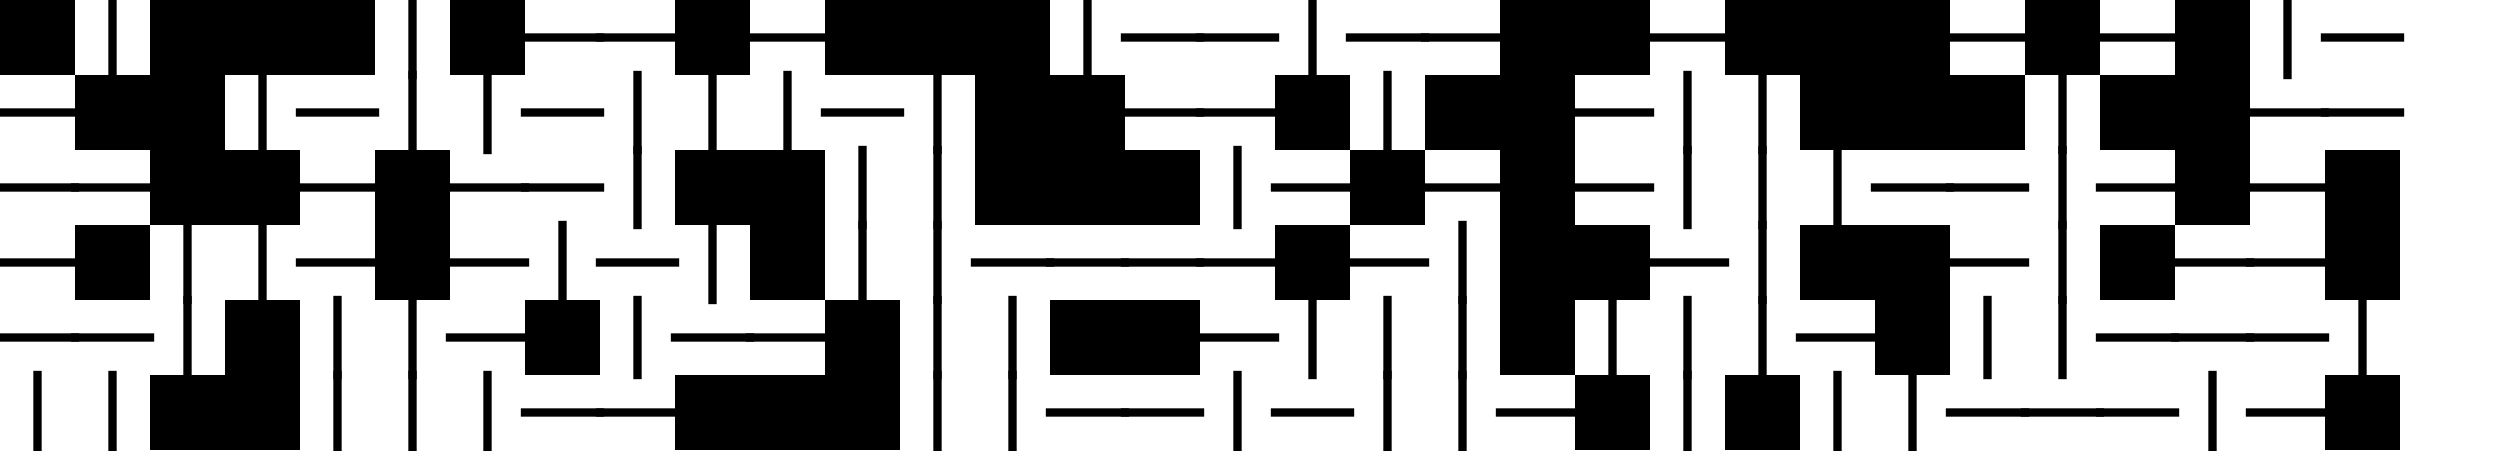
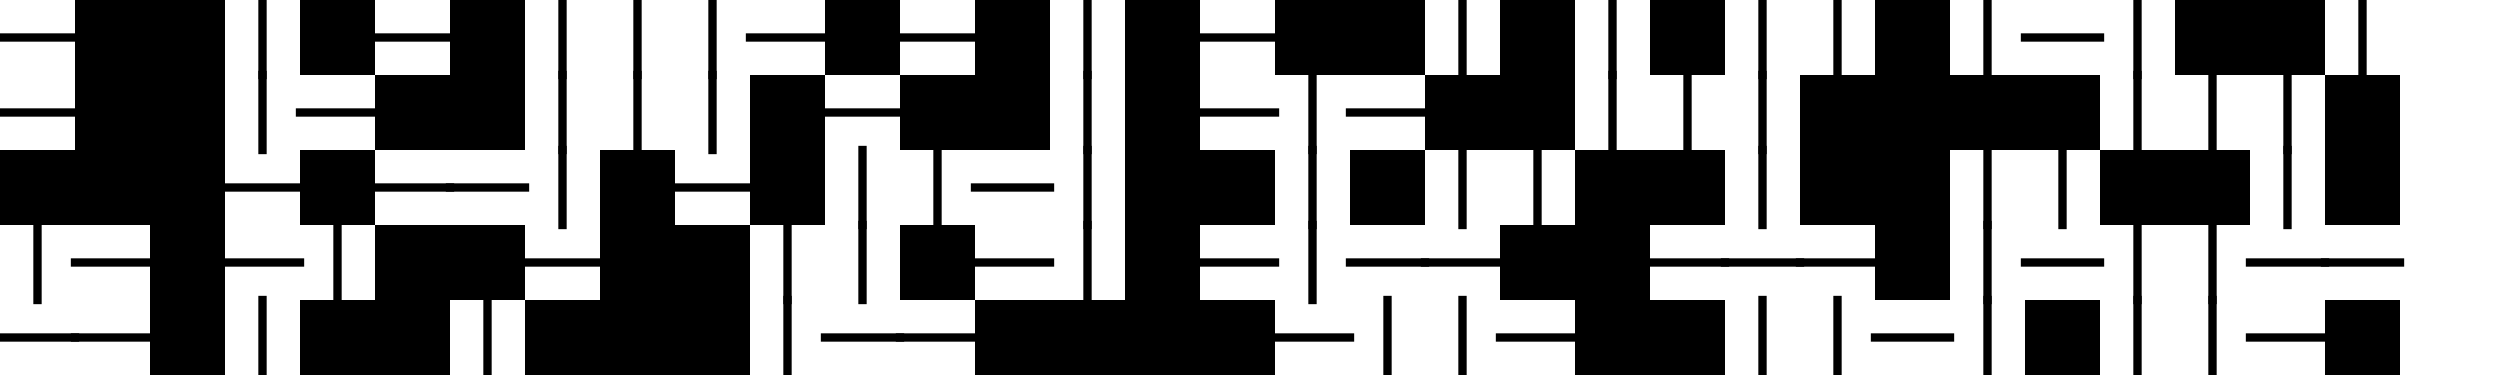
- <svg xmlns="http://www.w3.org/2000/svg" width="600" height="108" text-rendering="auto" shape-rendering="auto">
+ <svg xmlns="http://www.w3.org/2000/svg" width="600" height="90" text-rendering="auto" shape-rendering="auto">
  <defs />
-   <rect x="0" y="0" width="600" height="108" style="fill: rgb(255,255,255); fill-opacity: 1.0" transform="matrix(1,0,0,1,0,0)" />
-   <rect x="0" y="0" width="18" height="18" style="fill: rgb(0,0,0); fill-opacity: 1.0" transform="matrix(1,0,0,1,0,0)" />
-   <line x1="27" y1="0" x2="27" y2="18" style="stroke-width: 2.0;stroke: rgb(0,0,0);stroke-opacity: 1.0;stroke-linecap: square;" transform="matrix(1,0,0,1,0,0)" />
+   <rect x="0" y="0" width="600" height="90" style="fill: rgb(255,255,255); fill-opacity: 1.0" transform="matrix(1,0,0,1,0,0)" />
+   <line x1="0" y1="9" x2="18" y2="9" style="stroke-width: 2.0;stroke: rgb(0,0,0);stroke-opacity: 1.0;stroke-linecap: square;" transform="matrix(1,0,0,1,0,0)" />
+   <rect x="18" y="0" width="18" height="18" style="fill: rgb(0,0,0); fill-opacity: 1.0" transform="matrix(1,0,0,1,0,0)" />
  <rect x="36" y="0" width="18" height="18" style="fill: rgb(0,0,0); fill-opacity: 1.0" transform="matrix(1,0,0,1,0,0)" />
-   <rect x="54" y="0" width="18" height="18" style="fill: rgb(0,0,0); fill-opacity: 1.0" transform="matrix(1,0,0,1,0,0)" />
+   <line x1="63" y1="0" x2="63" y2="18" style="stroke-width: 2.0;stroke: rgb(0,0,0);stroke-opacity: 1.0;stroke-linecap: square;" transform="matrix(1,0,0,1,0,0)" />
  <rect x="72" y="0" width="18" height="18" style="fill: rgb(0,0,0); fill-opacity: 1.0" transform="matrix(1,0,0,1,0,0)" />
-   <line x1="99" y1="0" x2="99" y2="18" style="stroke-width: 2.0;stroke: rgb(0,0,0);stroke-opacity: 1.0;stroke-linecap: square;" transform="matrix(1,0,0,1,0,0)" />
+   <line x1="90" y1="9" x2="108" y2="9" style="stroke-width: 2.0;stroke: rgb(0,0,0);stroke-opacity: 1.0;stroke-linecap: square;" transform="matrix(1,0,0,1,0,0)" />
  <rect x="108" y="0" width="18" height="18" style="fill: rgb(0,0,0); fill-opacity: 1.0" transform="matrix(1,0,0,1,0,0)" />
-   <line x1="126" y1="9" x2="144" y2="9" style="stroke-width: 2.0;stroke: rgb(0,0,0);stroke-opacity: 1.0;stroke-linecap: square;" transform="matrix(1,0,0,1,0,0)" />
-   <line x1="144" y1="9" x2="162" y2="9" style="stroke-width: 2.0;stroke: rgb(0,0,0);stroke-opacity: 1.0;stroke-linecap: square;" transform="matrix(1,0,0,1,0,0)" />
-   <rect x="162" y="0" width="18" height="18" style="fill: rgb(0,0,0); fill-opacity: 1.0" transform="matrix(1,0,0,1,0,0)" />
+   <line x1="135" y1="0" x2="135" y2="18" style="stroke-width: 2.0;stroke: rgb(0,0,0);stroke-opacity: 1.0;stroke-linecap: square;" transform="matrix(1,0,0,1,0,0)" />
+   <line x1="153" y1="0" x2="153" y2="18" style="stroke-width: 2.0;stroke: rgb(0,0,0);stroke-opacity: 1.0;stroke-linecap: square;" transform="matrix(1,0,0,1,0,0)" />
+   <line x1="171" y1="0" x2="171" y2="18" style="stroke-width: 2.0;stroke: rgb(0,0,0);stroke-opacity: 1.0;stroke-linecap: square;" transform="matrix(1,0,0,1,0,0)" />
  <line x1="180" y1="9" x2="198" y2="9" style="stroke-width: 2.0;stroke: rgb(0,0,0);stroke-opacity: 1.0;stroke-linecap: square;" transform="matrix(1,0,0,1,0,0)" />
  <rect x="198" y="0" width="18" height="18" style="fill: rgb(0,0,0); fill-opacity: 1.0" transform="matrix(1,0,0,1,0,0)" />
-   <rect x="216" y="0" width="18" height="18" style="fill: rgb(0,0,0); fill-opacity: 1.0" transform="matrix(1,0,0,1,0,0)" />
+   <line x1="216" y1="9" x2="234" y2="9" style="stroke-width: 2.0;stroke: rgb(0,0,0);stroke-opacity: 1.0;stroke-linecap: square;" transform="matrix(1,0,0,1,0,0)" />
  <rect x="234" y="0" width="18" height="18" style="fill: rgb(0,0,0); fill-opacity: 1.0" transform="matrix(1,0,0,1,0,0)" />
  <line x1="261" y1="0" x2="261" y2="18" style="stroke-width: 2.0;stroke: rgb(0,0,0);stroke-opacity: 1.0;stroke-linecap: square;" transform="matrix(1,0,0,1,0,0)" />
-   <line x1="270" y1="9" x2="288" y2="9" style="stroke-width: 2.0;stroke: rgb(0,0,0);stroke-opacity: 1.0;stroke-linecap: square;" transform="matrix(1,0,0,1,0,0)" />
+   <rect x="270" y="0" width="18" height="18" style="fill: rgb(0,0,0); fill-opacity: 1.0" transform="matrix(1,0,0,1,0,0)" />
  <line x1="288" y1="9" x2="306" y2="9" style="stroke-width: 2.0;stroke: rgb(0,0,0);stroke-opacity: 1.0;stroke-linecap: square;" transform="matrix(1,0,0,1,0,0)" />
-   <line x1="315" y1="0" x2="315" y2="18" style="stroke-width: 2.0;stroke: rgb(0,0,0);stroke-opacity: 1.0;stroke-linecap: square;" transform="matrix(1,0,0,1,0,0)" />
-   <line x1="324" y1="9" x2="342" y2="9" style="stroke-width: 2.0;stroke: rgb(0,0,0);stroke-opacity: 1.0;stroke-linecap: square;" transform="matrix(1,0,0,1,0,0)" />
-   <line x1="342" y1="9" x2="360" y2="9" style="stroke-width: 2.0;stroke: rgb(0,0,0);stroke-opacity: 1.0;stroke-linecap: square;" transform="matrix(1,0,0,1,0,0)" />
+   <rect x="306" y="0" width="18" height="18" style="fill: rgb(0,0,0); fill-opacity: 1.0" transform="matrix(1,0,0,1,0,0)" />
+   <rect x="324" y="0" width="18" height="18" style="fill: rgb(0,0,0); fill-opacity: 1.0" transform="matrix(1,0,0,1,0,0)" />
+   <line x1="351" y1="0" x2="351" y2="18" style="stroke-width: 2.0;stroke: rgb(0,0,0);stroke-opacity: 1.0;stroke-linecap: square;" transform="matrix(1,0,0,1,0,0)" />
  <rect x="360" y="0" width="18" height="18" style="fill: rgb(0,0,0); fill-opacity: 1.0" transform="matrix(1,0,0,1,0,0)" />
-   <rect x="378" y="0" width="18" height="18" style="fill: rgb(0,0,0); fill-opacity: 1.0" transform="matrix(1,0,0,1,0,0)" />
-   <line x1="396" y1="9" x2="414" y2="9" style="stroke-width: 2.0;stroke: rgb(0,0,0);stroke-opacity: 1.0;stroke-linecap: square;" transform="matrix(1,0,0,1,0,0)" />
-   <rect x="414" y="0" width="18" height="18" style="fill: rgb(0,0,0); fill-opacity: 1.0" transform="matrix(1,0,0,1,0,0)" />
-   <rect x="432" y="0" width="18" height="18" style="fill: rgb(0,0,0); fill-opacity: 1.0" transform="matrix(1,0,0,1,0,0)" />
+   <line x1="387" y1="0" x2="387" y2="18" style="stroke-width: 2.0;stroke: rgb(0,0,0);stroke-opacity: 1.0;stroke-linecap: square;" transform="matrix(1,0,0,1,0,0)" />
+   <rect x="396" y="0" width="18" height="18" style="fill: rgb(0,0,0); fill-opacity: 1.0" transform="matrix(1,0,0,1,0,0)" />
+   <line x1="423" y1="0" x2="423" y2="18" style="stroke-width: 2.0;stroke: rgb(0,0,0);stroke-opacity: 1.0;stroke-linecap: square;" transform="matrix(1,0,0,1,0,0)" />
+   <line x1="441" y1="0" x2="441" y2="18" style="stroke-width: 2.0;stroke: rgb(0,0,0);stroke-opacity: 1.0;stroke-linecap: square;" transform="matrix(1,0,0,1,0,0)" />
  <rect x="450" y="0" width="18" height="18" style="fill: rgb(0,0,0); fill-opacity: 1.0" transform="matrix(1,0,0,1,0,0)" />
-   <line x1="468" y1="9" x2="486" y2="9" style="stroke-width: 2.0;stroke: rgb(0,0,0);stroke-opacity: 1.0;stroke-linecap: square;" transform="matrix(1,0,0,1,0,0)" />
-   <rect x="486" y="0" width="18" height="18" style="fill: rgb(0,0,0); fill-opacity: 1.0" transform="matrix(1,0,0,1,0,0)" />
-   <line x1="504" y1="9" x2="522" y2="9" style="stroke-width: 2.0;stroke: rgb(0,0,0);stroke-opacity: 1.0;stroke-linecap: square;" transform="matrix(1,0,0,1,0,0)" />
+   <line x1="477" y1="0" x2="477" y2="18" style="stroke-width: 2.0;stroke: rgb(0,0,0);stroke-opacity: 1.0;stroke-linecap: square;" transform="matrix(1,0,0,1,0,0)" />
+   <line x1="486" y1="9" x2="504" y2="9" style="stroke-width: 2.0;stroke: rgb(0,0,0);stroke-opacity: 1.0;stroke-linecap: square;" transform="matrix(1,0,0,1,0,0)" />
+   <line x1="513" y1="0" x2="513" y2="18" style="stroke-width: 2.0;stroke: rgb(0,0,0);stroke-opacity: 1.0;stroke-linecap: square;" transform="matrix(1,0,0,1,0,0)" />
  <rect x="522" y="0" width="18" height="18" style="fill: rgb(0,0,0); fill-opacity: 1.0" transform="matrix(1,0,0,1,0,0)" />
-   <line x1="549" y1="0" x2="549" y2="18" style="stroke-width: 2.0;stroke: rgb(0,0,0);stroke-opacity: 1.0;stroke-linecap: square;" transform="matrix(1,0,0,1,0,0)" />
-   <line x1="558" y1="9" x2="576" y2="9" style="stroke-width: 2.0;stroke: rgb(0,0,0);stroke-opacity: 1.0;stroke-linecap: square;" transform="matrix(1,0,0,1,0,0)" />
+   <rect x="540" y="0" width="18" height="18" style="fill: rgb(0,0,0); fill-opacity: 1.0" transform="matrix(1,0,0,1,0,0)" />
+   <line x1="567" y1="0" x2="567" y2="18" style="stroke-width: 2.0;stroke: rgb(0,0,0);stroke-opacity: 1.0;stroke-linecap: square;" transform="matrix(1,0,0,1,0,0)" />
  <line x1="0" y1="27" x2="18" y2="27" style="stroke-width: 2.0;stroke: rgb(0,0,0);stroke-opacity: 1.0;stroke-linecap: square;" transform="matrix(1,0,0,1,0,0)" />
  <rect x="18" y="18" width="18" height="18" style="fill: rgb(0,0,0); fill-opacity: 1.0" transform="matrix(1,0,0,1,0,0)" />
  <rect x="36" y="18" width="18" height="18" style="fill: rgb(0,0,0); fill-opacity: 1.0" transform="matrix(1,0,0,1,0,0)" />
  <line x1="63" y1="18" x2="63" y2="36" style="stroke-width: 2.0;stroke: rgb(0,0,0);stroke-opacity: 1.0;stroke-linecap: square;" transform="matrix(1,0,0,1,0,0)" />
  <line x1="72" y1="27" x2="90" y2="27" style="stroke-width: 2.0;stroke: rgb(0,0,0);stroke-opacity: 1.0;stroke-linecap: square;" transform="matrix(1,0,0,1,0,0)" />
-   <line x1="99" y1="18" x2="99" y2="36" style="stroke-width: 2.0;stroke: rgb(0,0,0);stroke-opacity: 1.0;stroke-linecap: square;" transform="matrix(1,0,0,1,0,0)" />
-   <line x1="117" y1="18" x2="117" y2="36" style="stroke-width: 2.0;stroke: rgb(0,0,0);stroke-opacity: 1.0;stroke-linecap: square;" transform="matrix(1,0,0,1,0,0)" />
-   <line x1="126" y1="27" x2="144" y2="27" style="stroke-width: 2.0;stroke: rgb(0,0,0);stroke-opacity: 1.0;stroke-linecap: square;" transform="matrix(1,0,0,1,0,0)" />
+   <rect x="90" y="18" width="18" height="18" style="fill: rgb(0,0,0); fill-opacity: 1.0" transform="matrix(1,0,0,1,0,0)" />
+   <rect x="108" y="18" width="18" height="18" style="fill: rgb(0,0,0); fill-opacity: 1.0" transform="matrix(1,0,0,1,0,0)" />
+   <line x1="135" y1="18" x2="135" y2="36" style="stroke-width: 2.0;stroke: rgb(0,0,0);stroke-opacity: 1.0;stroke-linecap: square;" transform="matrix(1,0,0,1,0,0)" />
  <line x1="153" y1="18" x2="153" y2="36" style="stroke-width: 2.0;stroke: rgb(0,0,0);stroke-opacity: 1.0;stroke-linecap: square;" transform="matrix(1,0,0,1,0,0)" />
  <line x1="171" y1="18" x2="171" y2="36" style="stroke-width: 2.0;stroke: rgb(0,0,0);stroke-opacity: 1.0;stroke-linecap: square;" transform="matrix(1,0,0,1,0,0)" />
-   <line x1="189" y1="18" x2="189" y2="36" style="stroke-width: 2.0;stroke: rgb(0,0,0);stroke-opacity: 1.0;stroke-linecap: square;" transform="matrix(1,0,0,1,0,0)" />
+   <rect x="180" y="18" width="18" height="18" style="fill: rgb(0,0,0); fill-opacity: 1.0" transform="matrix(1,0,0,1,0,0)" />
  <line x1="198" y1="27" x2="216" y2="27" style="stroke-width: 2.0;stroke: rgb(0,0,0);stroke-opacity: 1.0;stroke-linecap: square;" transform="matrix(1,0,0,1,0,0)" />
-   <line x1="225" y1="18" x2="225" y2="36" style="stroke-width: 2.0;stroke: rgb(0,0,0);stroke-opacity: 1.0;stroke-linecap: square;" transform="matrix(1,0,0,1,0,0)" />
+   <rect x="216" y="18" width="18" height="18" style="fill: rgb(0,0,0); fill-opacity: 1.0" transform="matrix(1,0,0,1,0,0)" />
  <rect x="234" y="18" width="18" height="18" style="fill: rgb(0,0,0); fill-opacity: 1.0" transform="matrix(1,0,0,1,0,0)" />
-   <rect x="252" y="18" width="18" height="18" style="fill: rgb(0,0,0); fill-opacity: 1.0" transform="matrix(1,0,0,1,0,0)" />
-   <line x1="270" y1="27" x2="288" y2="27" style="stroke-width: 2.0;stroke: rgb(0,0,0);stroke-opacity: 1.0;stroke-linecap: square;" transform="matrix(1,0,0,1,0,0)" />
+   <line x1="261" y1="18" x2="261" y2="36" style="stroke-width: 2.0;stroke: rgb(0,0,0);stroke-opacity: 1.0;stroke-linecap: square;" transform="matrix(1,0,0,1,0,0)" />
+   <rect x="270" y="18" width="18" height="18" style="fill: rgb(0,0,0); fill-opacity: 1.0" transform="matrix(1,0,0,1,0,0)" />
  <line x1="288" y1="27" x2="306" y2="27" style="stroke-width: 2.0;stroke: rgb(0,0,0);stroke-opacity: 1.0;stroke-linecap: square;" transform="matrix(1,0,0,1,0,0)" />
-   <rect x="306" y="18" width="18" height="18" style="fill: rgb(0,0,0); fill-opacity: 1.0" transform="matrix(1,0,0,1,0,0)" />
-   <line x1="333" y1="18" x2="333" y2="36" style="stroke-width: 2.0;stroke: rgb(0,0,0);stroke-opacity: 1.0;stroke-linecap: square;" transform="matrix(1,0,0,1,0,0)" />
+   <line x1="315" y1="18" x2="315" y2="36" style="stroke-width: 2.0;stroke: rgb(0,0,0);stroke-opacity: 1.0;stroke-linecap: square;" transform="matrix(1,0,0,1,0,0)" />
+   <line x1="324" y1="27" x2="342" y2="27" style="stroke-width: 2.0;stroke: rgb(0,0,0);stroke-opacity: 1.0;stroke-linecap: square;" transform="matrix(1,0,0,1,0,0)" />
  <rect x="342" y="18" width="18" height="18" style="fill: rgb(0,0,0); fill-opacity: 1.0" transform="matrix(1,0,0,1,0,0)" />
  <rect x="360" y="18" width="18" height="18" style="fill: rgb(0,0,0); fill-opacity: 1.0" transform="matrix(1,0,0,1,0,0)" />
-   <line x1="378" y1="27" x2="396" y2="27" style="stroke-width: 2.0;stroke: rgb(0,0,0);stroke-opacity: 1.0;stroke-linecap: square;" transform="matrix(1,0,0,1,0,0)" />
+   <line x1="387" y1="18" x2="387" y2="36" style="stroke-width: 2.0;stroke: rgb(0,0,0);stroke-opacity: 1.0;stroke-linecap: square;" transform="matrix(1,0,0,1,0,0)" />
  <line x1="405" y1="18" x2="405" y2="36" style="stroke-width: 2.0;stroke: rgb(0,0,0);stroke-opacity: 1.0;stroke-linecap: square;" transform="matrix(1,0,0,1,0,0)" />
  <line x1="423" y1="18" x2="423" y2="36" style="stroke-width: 2.0;stroke: rgb(0,0,0);stroke-opacity: 1.0;stroke-linecap: square;" transform="matrix(1,0,0,1,0,0)" />
  <rect x="432" y="18" width="18" height="18" style="fill: rgb(0,0,0); fill-opacity: 1.0" transform="matrix(1,0,0,1,0,0)" />
  <rect x="450" y="18" width="18" height="18" style="fill: rgb(0,0,0); fill-opacity: 1.0" transform="matrix(1,0,0,1,0,0)" />
  <rect x="468" y="18" width="18" height="18" style="fill: rgb(0,0,0); fill-opacity: 1.0" transform="matrix(1,0,0,1,0,0)" />
-   <line x1="495" y1="18" x2="495" y2="36" style="stroke-width: 2.0;stroke: rgb(0,0,0);stroke-opacity: 1.0;stroke-linecap: square;" transform="matrix(1,0,0,1,0,0)" />
-   <rect x="504" y="18" width="18" height="18" style="fill: rgb(0,0,0); fill-opacity: 1.0" transform="matrix(1,0,0,1,0,0)" />
-   <rect x="522" y="18" width="18" height="18" style="fill: rgb(0,0,0); fill-opacity: 1.0" transform="matrix(1,0,0,1,0,0)" />
-   <line x1="540" y1="27" x2="558" y2="27" style="stroke-width: 2.0;stroke: rgb(0,0,0);stroke-opacity: 1.0;stroke-linecap: square;" transform="matrix(1,0,0,1,0,0)" />
-   <line x1="558" y1="27" x2="576" y2="27" style="stroke-width: 2.0;stroke: rgb(0,0,0);stroke-opacity: 1.0;stroke-linecap: square;" transform="matrix(1,0,0,1,0,0)" />
-   <line x1="0" y1="45" x2="18" y2="45" style="stroke-width: 2.0;stroke: rgb(0,0,0);stroke-opacity: 1.0;stroke-linecap: square;" transform="matrix(1,0,0,1,0,0)" />
-   <line x1="18" y1="45" x2="36" y2="45" style="stroke-width: 2.0;stroke: rgb(0,0,0);stroke-opacity: 1.0;stroke-linecap: square;" transform="matrix(1,0,0,1,0,0)" />
+   <rect x="486" y="18" width="18" height="18" style="fill: rgb(0,0,0); fill-opacity: 1.0" transform="matrix(1,0,0,1,0,0)" />
+   <line x1="513" y1="18" x2="513" y2="36" style="stroke-width: 2.0;stroke: rgb(0,0,0);stroke-opacity: 1.0;stroke-linecap: square;" transform="matrix(1,0,0,1,0,0)" />
+   <line x1="531" y1="18" x2="531" y2="36" style="stroke-width: 2.0;stroke: rgb(0,0,0);stroke-opacity: 1.0;stroke-linecap: square;" transform="matrix(1,0,0,1,0,0)" />
+   <line x1="549" y1="18" x2="549" y2="36" style="stroke-width: 2.0;stroke: rgb(0,0,0);stroke-opacity: 1.0;stroke-linecap: square;" transform="matrix(1,0,0,1,0,0)" />
+   <rect x="558" y="18" width="18" height="18" style="fill: rgb(0,0,0); fill-opacity: 1.0" transform="matrix(1,0,0,1,0,0)" />
+   <rect x="0" y="36" width="18" height="18" style="fill: rgb(0,0,0); fill-opacity: 1.0" transform="matrix(1,0,0,1,0,0)" />
+   <rect x="18" y="36" width="18" height="18" style="fill: rgb(0,0,0); fill-opacity: 1.0" transform="matrix(1,0,0,1,0,0)" />
  <rect x="36" y="36" width="18" height="18" style="fill: rgb(0,0,0); fill-opacity: 1.0" transform="matrix(1,0,0,1,0,0)" />
-   <rect x="54" y="36" width="18" height="18" style="fill: rgb(0,0,0); fill-opacity: 1.0" transform="matrix(1,0,0,1,0,0)" />
-   <line x1="72" y1="45" x2="90" y2="45" style="stroke-width: 2.0;stroke: rgb(0,0,0);stroke-opacity: 1.0;stroke-linecap: square;" transform="matrix(1,0,0,1,0,0)" />
-   <rect x="90" y="36" width="18" height="18" style="fill: rgb(0,0,0); fill-opacity: 1.0" transform="matrix(1,0,0,1,0,0)" />
+   <line x1="54" y1="45" x2="72" y2="45" style="stroke-width: 2.0;stroke: rgb(0,0,0);stroke-opacity: 1.0;stroke-linecap: square;" transform="matrix(1,0,0,1,0,0)" />
+   <rect x="72" y="36" width="18" height="18" style="fill: rgb(0,0,0); fill-opacity: 1.0" transform="matrix(1,0,0,1,0,0)" />
+   <line x1="90" y1="45" x2="108" y2="45" style="stroke-width: 2.0;stroke: rgb(0,0,0);stroke-opacity: 1.0;stroke-linecap: square;" transform="matrix(1,0,0,1,0,0)" />
  <line x1="108" y1="45" x2="126" y2="45" style="stroke-width: 2.0;stroke: rgb(0,0,0);stroke-opacity: 1.0;stroke-linecap: square;" transform="matrix(1,0,0,1,0,0)" />
-   <line x1="126" y1="45" x2="144" y2="45" style="stroke-width: 2.0;stroke: rgb(0,0,0);stroke-opacity: 1.0;stroke-linecap: square;" transform="matrix(1,0,0,1,0,0)" />
-   <line x1="153" y1="36" x2="153" y2="54" style="stroke-width: 2.0;stroke: rgb(0,0,0);stroke-opacity: 1.0;stroke-linecap: square;" transform="matrix(1,0,0,1,0,0)" />
-   <rect x="162" y="36" width="18" height="18" style="fill: rgb(0,0,0); fill-opacity: 1.0" transform="matrix(1,0,0,1,0,0)" />
+   <line x1="135" y1="36" x2="135" y2="54" style="stroke-width: 2.0;stroke: rgb(0,0,0);stroke-opacity: 1.0;stroke-linecap: square;" transform="matrix(1,0,0,1,0,0)" />
+   <rect x="144" y="36" width="18" height="18" style="fill: rgb(0,0,0); fill-opacity: 1.0" transform="matrix(1,0,0,1,0,0)" />
+   <line x1="162" y1="45" x2="180" y2="45" style="stroke-width: 2.0;stroke: rgb(0,0,0);stroke-opacity: 1.0;stroke-linecap: square;" transform="matrix(1,0,0,1,0,0)" />
  <rect x="180" y="36" width="18" height="18" style="fill: rgb(0,0,0); fill-opacity: 1.0" transform="matrix(1,0,0,1,0,0)" />
  <line x1="207" y1="36" x2="207" y2="54" style="stroke-width: 2.0;stroke: rgb(0,0,0);stroke-opacity: 1.0;stroke-linecap: square;" transform="matrix(1,0,0,1,0,0)" />
  <line x1="225" y1="36" x2="225" y2="54" style="stroke-width: 2.0;stroke: rgb(0,0,0);stroke-opacity: 1.0;stroke-linecap: square;" transform="matrix(1,0,0,1,0,0)" />
-   <rect x="234" y="36" width="18" height="18" style="fill: rgb(0,0,0); fill-opacity: 1.0" transform="matrix(1,0,0,1,0,0)" />
-   <rect x="252" y="36" width="18" height="18" style="fill: rgb(0,0,0); fill-opacity: 1.0" transform="matrix(1,0,0,1,0,0)" />
+   <line x1="234" y1="45" x2="252" y2="45" style="stroke-width: 2.0;stroke: rgb(0,0,0);stroke-opacity: 1.0;stroke-linecap: square;" transform="matrix(1,0,0,1,0,0)" />
+   <line x1="261" y1="36" x2="261" y2="54" style="stroke-width: 2.0;stroke: rgb(0,0,0);stroke-opacity: 1.0;stroke-linecap: square;" transform="matrix(1,0,0,1,0,0)" />
  <rect x="270" y="36" width="18" height="18" style="fill: rgb(0,0,0); fill-opacity: 1.0" transform="matrix(1,0,0,1,0,0)" />
-   <line x1="297" y1="36" x2="297" y2="54" style="stroke-width: 2.0;stroke: rgb(0,0,0);stroke-opacity: 1.0;stroke-linecap: square;" transform="matrix(1,0,0,1,0,0)" />
-   <line x1="306" y1="45" x2="324" y2="45" style="stroke-width: 2.0;stroke: rgb(0,0,0);stroke-opacity: 1.0;stroke-linecap: square;" transform="matrix(1,0,0,1,0,0)" />
+   <rect x="288" y="36" width="18" height="18" style="fill: rgb(0,0,0); fill-opacity: 1.0" transform="matrix(1,0,0,1,0,0)" />
+   <line x1="315" y1="36" x2="315" y2="54" style="stroke-width: 2.0;stroke: rgb(0,0,0);stroke-opacity: 1.0;stroke-linecap: square;" transform="matrix(1,0,0,1,0,0)" />
  <rect x="324" y="36" width="18" height="18" style="fill: rgb(0,0,0); fill-opacity: 1.0" transform="matrix(1,0,0,1,0,0)" />
-   <line x1="342" y1="45" x2="360" y2="45" style="stroke-width: 2.0;stroke: rgb(0,0,0);stroke-opacity: 1.0;stroke-linecap: square;" transform="matrix(1,0,0,1,0,0)" />
-   <rect x="360" y="36" width="18" height="18" style="fill: rgb(0,0,0); fill-opacity: 1.0" transform="matrix(1,0,0,1,0,0)" />
-   <line x1="378" y1="45" x2="396" y2="45" style="stroke-width: 2.0;stroke: rgb(0,0,0);stroke-opacity: 1.0;stroke-linecap: square;" transform="matrix(1,0,0,1,0,0)" />
-   <line x1="405" y1="36" x2="405" y2="54" style="stroke-width: 2.0;stroke: rgb(0,0,0);stroke-opacity: 1.0;stroke-linecap: square;" transform="matrix(1,0,0,1,0,0)" />
+   <line x1="351" y1="36" x2="351" y2="54" style="stroke-width: 2.0;stroke: rgb(0,0,0);stroke-opacity: 1.0;stroke-linecap: square;" transform="matrix(1,0,0,1,0,0)" />
+   <line x1="369" y1="36" x2="369" y2="54" style="stroke-width: 2.0;stroke: rgb(0,0,0);stroke-opacity: 1.0;stroke-linecap: square;" transform="matrix(1,0,0,1,0,0)" />
+   <rect x="378" y="36" width="18" height="18" style="fill: rgb(0,0,0); fill-opacity: 1.0" transform="matrix(1,0,0,1,0,0)" />
+   <rect x="396" y="36" width="18" height="18" style="fill: rgb(0,0,0); fill-opacity: 1.0" transform="matrix(1,0,0,1,0,0)" />
  <line x1="423" y1="36" x2="423" y2="54" style="stroke-width: 2.0;stroke: rgb(0,0,0);stroke-opacity: 1.0;stroke-linecap: square;" transform="matrix(1,0,0,1,0,0)" />
-   <line x1="441" y1="36" x2="441" y2="54" style="stroke-width: 2.0;stroke: rgb(0,0,0);stroke-opacity: 1.0;stroke-linecap: square;" transform="matrix(1,0,0,1,0,0)" />
-   <line x1="450" y1="45" x2="468" y2="45" style="stroke-width: 2.0;stroke: rgb(0,0,0);stroke-opacity: 1.0;stroke-linecap: square;" transform="matrix(1,0,0,1,0,0)" />
-   <line x1="468" y1="45" x2="486" y2="45" style="stroke-width: 2.0;stroke: rgb(0,0,0);stroke-opacity: 1.0;stroke-linecap: square;" transform="matrix(1,0,0,1,0,0)" />
+   <rect x="432" y="36" width="18" height="18" style="fill: rgb(0,0,0); fill-opacity: 1.0" transform="matrix(1,0,0,1,0,0)" />
+   <rect x="450" y="36" width="18" height="18" style="fill: rgb(0,0,0); fill-opacity: 1.0" transform="matrix(1,0,0,1,0,0)" />
+   <line x1="477" y1="36" x2="477" y2="54" style="stroke-width: 2.0;stroke: rgb(0,0,0);stroke-opacity: 1.0;stroke-linecap: square;" transform="matrix(1,0,0,1,0,0)" />
  <line x1="495" y1="36" x2="495" y2="54" style="stroke-width: 2.0;stroke: rgb(0,0,0);stroke-opacity: 1.0;stroke-linecap: square;" transform="matrix(1,0,0,1,0,0)" />
-   <line x1="504" y1="45" x2="522" y2="45" style="stroke-width: 2.0;stroke: rgb(0,0,0);stroke-opacity: 1.0;stroke-linecap: square;" transform="matrix(1,0,0,1,0,0)" />
+   <rect x="504" y="36" width="18" height="18" style="fill: rgb(0,0,0); fill-opacity: 1.0" transform="matrix(1,0,0,1,0,0)" />
  <rect x="522" y="36" width="18" height="18" style="fill: rgb(0,0,0); fill-opacity: 1.0" transform="matrix(1,0,0,1,0,0)" />
-   <line x1="540" y1="45" x2="558" y2="45" style="stroke-width: 2.0;stroke: rgb(0,0,0);stroke-opacity: 1.0;stroke-linecap: square;" transform="matrix(1,0,0,1,0,0)" />
+   <line x1="549" y1="36" x2="549" y2="54" style="stroke-width: 2.0;stroke: rgb(0,0,0);stroke-opacity: 1.0;stroke-linecap: square;" transform="matrix(1,0,0,1,0,0)" />
  <rect x="558" y="36" width="18" height="18" style="fill: rgb(0,0,0); fill-opacity: 1.0" transform="matrix(1,0,0,1,0,0)" />
-   <line x1="0" y1="63" x2="18" y2="63" style="stroke-width: 2.0;stroke: rgb(0,0,0);stroke-opacity: 1.0;stroke-linecap: square;" transform="matrix(1,0,0,1,0,0)" />
-   <rect x="18" y="54" width="18" height="18" style="fill: rgb(0,0,0); fill-opacity: 1.0" transform="matrix(1,0,0,1,0,0)" />
-   <line x1="45" y1="54" x2="45" y2="72" style="stroke-width: 2.0;stroke: rgb(0,0,0);stroke-opacity: 1.0;stroke-linecap: square;" transform="matrix(1,0,0,1,0,0)" />
-   <line x1="63" y1="54" x2="63" y2="72" style="stroke-width: 2.0;stroke: rgb(0,0,0);stroke-opacity: 1.0;stroke-linecap: square;" transform="matrix(1,0,0,1,0,0)" />
-   <line x1="72" y1="63" x2="90" y2="63" style="stroke-width: 2.0;stroke: rgb(0,0,0);stroke-opacity: 1.0;stroke-linecap: square;" transform="matrix(1,0,0,1,0,0)" />
+   <line x1="9" y1="54" x2="9" y2="72" style="stroke-width: 2.0;stroke: rgb(0,0,0);stroke-opacity: 1.0;stroke-linecap: square;" transform="matrix(1,0,0,1,0,0)" />
+   <line x1="18" y1="63" x2="36" y2="63" style="stroke-width: 2.0;stroke: rgb(0,0,0);stroke-opacity: 1.0;stroke-linecap: square;" transform="matrix(1,0,0,1,0,0)" />
+   <rect x="36" y="54" width="18" height="18" style="fill: rgb(0,0,0); fill-opacity: 1.0" transform="matrix(1,0,0,1,0,0)" />
+   <line x1="54" y1="63" x2="72" y2="63" style="stroke-width: 2.0;stroke: rgb(0,0,0);stroke-opacity: 1.0;stroke-linecap: square;" transform="matrix(1,0,0,1,0,0)" />
+   <line x1="81" y1="54" x2="81" y2="72" style="stroke-width: 2.0;stroke: rgb(0,0,0);stroke-opacity: 1.0;stroke-linecap: square;" transform="matrix(1,0,0,1,0,0)" />
  <rect x="90" y="54" width="18" height="18" style="fill: rgb(0,0,0); fill-opacity: 1.0" transform="matrix(1,0,0,1,0,0)" />
-   <line x1="108" y1="63" x2="126" y2="63" style="stroke-width: 2.0;stroke: rgb(0,0,0);stroke-opacity: 1.0;stroke-linecap: square;" transform="matrix(1,0,0,1,0,0)" />
-   <line x1="135" y1="54" x2="135" y2="72" style="stroke-width: 2.0;stroke: rgb(0,0,0);stroke-opacity: 1.0;stroke-linecap: square;" transform="matrix(1,0,0,1,0,0)" />
-   <line x1="144" y1="63" x2="162" y2="63" style="stroke-width: 2.0;stroke: rgb(0,0,0);stroke-opacity: 1.0;stroke-linecap: square;" transform="matrix(1,0,0,1,0,0)" />
-   <line x1="171" y1="54" x2="171" y2="72" style="stroke-width: 2.0;stroke: rgb(0,0,0);stroke-opacity: 1.0;stroke-linecap: square;" transform="matrix(1,0,0,1,0,0)" />
-   <rect x="180" y="54" width="18" height="18" style="fill: rgb(0,0,0); fill-opacity: 1.0" transform="matrix(1,0,0,1,0,0)" />
+   <rect x="108" y="54" width="18" height="18" style="fill: rgb(0,0,0); fill-opacity: 1.0" transform="matrix(1,0,0,1,0,0)" />
+   <line x1="126" y1="63" x2="144" y2="63" style="stroke-width: 2.0;stroke: rgb(0,0,0);stroke-opacity: 1.0;stroke-linecap: square;" transform="matrix(1,0,0,1,0,0)" />
+   <rect x="144" y="54" width="18" height="18" style="fill: rgb(0,0,0); fill-opacity: 1.0" transform="matrix(1,0,0,1,0,0)" />
+   <rect x="162" y="54" width="18" height="18" style="fill: rgb(0,0,0); fill-opacity: 1.0" transform="matrix(1,0,0,1,0,0)" />
+   <line x1="189" y1="54" x2="189" y2="72" style="stroke-width: 2.0;stroke: rgb(0,0,0);stroke-opacity: 1.0;stroke-linecap: square;" transform="matrix(1,0,0,1,0,0)" />
  <line x1="207" y1="54" x2="207" y2="72" style="stroke-width: 2.0;stroke: rgb(0,0,0);stroke-opacity: 1.0;stroke-linecap: square;" transform="matrix(1,0,0,1,0,0)" />
-   <line x1="225" y1="54" x2="225" y2="72" style="stroke-width: 2.0;stroke: rgb(0,0,0);stroke-opacity: 1.0;stroke-linecap: square;" transform="matrix(1,0,0,1,0,0)" />
+   <rect x="216" y="54" width="18" height="18" style="fill: rgb(0,0,0); fill-opacity: 1.0" transform="matrix(1,0,0,1,0,0)" />
  <line x1="234" y1="63" x2="252" y2="63" style="stroke-width: 2.0;stroke: rgb(0,0,0);stroke-opacity: 1.0;stroke-linecap: square;" transform="matrix(1,0,0,1,0,0)" />
-   <line x1="252" y1="63" x2="270" y2="63" style="stroke-width: 2.0;stroke: rgb(0,0,0);stroke-opacity: 1.0;stroke-linecap: square;" transform="matrix(1,0,0,1,0,0)" />
-   <line x1="270" y1="63" x2="288" y2="63" style="stroke-width: 2.0;stroke: rgb(0,0,0);stroke-opacity: 1.0;stroke-linecap: square;" transform="matrix(1,0,0,1,0,0)" />
+   <line x1="261" y1="54" x2="261" y2="72" style="stroke-width: 2.0;stroke: rgb(0,0,0);stroke-opacity: 1.0;stroke-linecap: square;" transform="matrix(1,0,0,1,0,0)" />
+   <rect x="270" y="54" width="18" height="18" style="fill: rgb(0,0,0); fill-opacity: 1.0" transform="matrix(1,0,0,1,0,0)" />
  <line x1="288" y1="63" x2="306" y2="63" style="stroke-width: 2.0;stroke: rgb(0,0,0);stroke-opacity: 1.0;stroke-linecap: square;" transform="matrix(1,0,0,1,0,0)" />
-   <rect x="306" y="54" width="18" height="18" style="fill: rgb(0,0,0); fill-opacity: 1.0" transform="matrix(1,0,0,1,0,0)" />
+   <line x1="315" y1="54" x2="315" y2="72" style="stroke-width: 2.0;stroke: rgb(0,0,0);stroke-opacity: 1.0;stroke-linecap: square;" transform="matrix(1,0,0,1,0,0)" />
  <line x1="324" y1="63" x2="342" y2="63" style="stroke-width: 2.0;stroke: rgb(0,0,0);stroke-opacity: 1.0;stroke-linecap: square;" transform="matrix(1,0,0,1,0,0)" />
-   <line x1="351" y1="54" x2="351" y2="72" style="stroke-width: 2.0;stroke: rgb(0,0,0);stroke-opacity: 1.0;stroke-linecap: square;" transform="matrix(1,0,0,1,0,0)" />
+   <line x1="342" y1="63" x2="360" y2="63" style="stroke-width: 2.0;stroke: rgb(0,0,0);stroke-opacity: 1.0;stroke-linecap: square;" transform="matrix(1,0,0,1,0,0)" />
  <rect x="360" y="54" width="18" height="18" style="fill: rgb(0,0,0); fill-opacity: 1.0" transform="matrix(1,0,0,1,0,0)" />
  <rect x="378" y="54" width="18" height="18" style="fill: rgb(0,0,0); fill-opacity: 1.0" transform="matrix(1,0,0,1,0,0)" />
  <line x1="396" y1="63" x2="414" y2="63" style="stroke-width: 2.0;stroke: rgb(0,0,0);stroke-opacity: 1.0;stroke-linecap: square;" transform="matrix(1,0,0,1,0,0)" />
-   <line x1="423" y1="54" x2="423" y2="72" style="stroke-width: 2.0;stroke: rgb(0,0,0);stroke-opacity: 1.0;stroke-linecap: square;" transform="matrix(1,0,0,1,0,0)" />
-   <rect x="432" y="54" width="18" height="18" style="fill: rgb(0,0,0); fill-opacity: 1.0" transform="matrix(1,0,0,1,0,0)" />
+   <line x1="414" y1="63" x2="432" y2="63" style="stroke-width: 2.0;stroke: rgb(0,0,0);stroke-opacity: 1.0;stroke-linecap: square;" transform="matrix(1,0,0,1,0,0)" />
+   <line x1="432" y1="63" x2="450" y2="63" style="stroke-width: 2.0;stroke: rgb(0,0,0);stroke-opacity: 1.0;stroke-linecap: square;" transform="matrix(1,0,0,1,0,0)" />
  <rect x="450" y="54" width="18" height="18" style="fill: rgb(0,0,0); fill-opacity: 1.0" transform="matrix(1,0,0,1,0,0)" />
-   <line x1="468" y1="63" x2="486" y2="63" style="stroke-width: 2.0;stroke: rgb(0,0,0);stroke-opacity: 1.0;stroke-linecap: square;" transform="matrix(1,0,0,1,0,0)" />
-   <line x1="495" y1="54" x2="495" y2="72" style="stroke-width: 2.0;stroke: rgb(0,0,0);stroke-opacity: 1.0;stroke-linecap: square;" transform="matrix(1,0,0,1,0,0)" />
-   <rect x="504" y="54" width="18" height="18" style="fill: rgb(0,0,0); fill-opacity: 1.0" transform="matrix(1,0,0,1,0,0)" />
-   <line x1="522" y1="63" x2="540" y2="63" style="stroke-width: 2.0;stroke: rgb(0,0,0);stroke-opacity: 1.0;stroke-linecap: square;" transform="matrix(1,0,0,1,0,0)" />
+   <line x1="477" y1="54" x2="477" y2="72" style="stroke-width: 2.0;stroke: rgb(0,0,0);stroke-opacity: 1.0;stroke-linecap: square;" transform="matrix(1,0,0,1,0,0)" />
+   <line x1="486" y1="63" x2="504" y2="63" style="stroke-width: 2.0;stroke: rgb(0,0,0);stroke-opacity: 1.0;stroke-linecap: square;" transform="matrix(1,0,0,1,0,0)" />
+   <line x1="513" y1="54" x2="513" y2="72" style="stroke-width: 2.0;stroke: rgb(0,0,0);stroke-opacity: 1.0;stroke-linecap: square;" transform="matrix(1,0,0,1,0,0)" />
+   <line x1="531" y1="54" x2="531" y2="72" style="stroke-width: 2.0;stroke: rgb(0,0,0);stroke-opacity: 1.0;stroke-linecap: square;" transform="matrix(1,0,0,1,0,0)" />
  <line x1="540" y1="63" x2="558" y2="63" style="stroke-width: 2.0;stroke: rgb(0,0,0);stroke-opacity: 1.0;stroke-linecap: square;" transform="matrix(1,0,0,1,0,0)" />
-   <rect x="558" y="54" width="18" height="18" style="fill: rgb(0,0,0); fill-opacity: 1.0" transform="matrix(1,0,0,1,0,0)" />
+   <line x1="558" y1="63" x2="576" y2="63" style="stroke-width: 2.0;stroke: rgb(0,0,0);stroke-opacity: 1.0;stroke-linecap: square;" transform="matrix(1,0,0,1,0,0)" />
  <line x1="0" y1="81" x2="18" y2="81" style="stroke-width: 2.0;stroke: rgb(0,0,0);stroke-opacity: 1.0;stroke-linecap: square;" transform="matrix(1,0,0,1,0,0)" />
  <line x1="18" y1="81" x2="36" y2="81" style="stroke-width: 2.0;stroke: rgb(0,0,0);stroke-opacity: 1.0;stroke-linecap: square;" transform="matrix(1,0,0,1,0,0)" />
-   <line x1="45" y1="72" x2="45" y2="90" style="stroke-width: 2.0;stroke: rgb(0,0,0);stroke-opacity: 1.0;stroke-linecap: square;" transform="matrix(1,0,0,1,0,0)" />
-   <rect x="54" y="72" width="18" height="18" style="fill: rgb(0,0,0); fill-opacity: 1.0" transform="matrix(1,0,0,1,0,0)" />
-   <line x1="81" y1="72" x2="81" y2="90" style="stroke-width: 2.0;stroke: rgb(0,0,0);stroke-opacity: 1.0;stroke-linecap: square;" transform="matrix(1,0,0,1,0,0)" />
-   <line x1="99" y1="72" x2="99" y2="90" style="stroke-width: 2.0;stroke: rgb(0,0,0);stroke-opacity: 1.0;stroke-linecap: square;" transform="matrix(1,0,0,1,0,0)" />
-   <line x1="108" y1="81" x2="126" y2="81" style="stroke-width: 2.0;stroke: rgb(0,0,0);stroke-opacity: 1.0;stroke-linecap: square;" transform="matrix(1,0,0,1,0,0)" />
+   <rect x="36" y="72" width="18" height="18" style="fill: rgb(0,0,0); fill-opacity: 1.0" transform="matrix(1,0,0,1,0,0)" />
+   <line x1="63" y1="72" x2="63" y2="90" style="stroke-width: 2.0;stroke: rgb(0,0,0);stroke-opacity: 1.0;stroke-linecap: square;" transform="matrix(1,0,0,1,0,0)" />
+   <rect x="72" y="72" width="18" height="18" style="fill: rgb(0,0,0); fill-opacity: 1.0" transform="matrix(1,0,0,1,0,0)" />
+   <rect x="90" y="72" width="18" height="18" style="fill: rgb(0,0,0); fill-opacity: 1.0" transform="matrix(1,0,0,1,0,0)" />
+   <line x1="117" y1="72" x2="117" y2="90" style="stroke-width: 2.0;stroke: rgb(0,0,0);stroke-opacity: 1.0;stroke-linecap: square;" transform="matrix(1,0,0,1,0,0)" />
  <rect x="126" y="72" width="18" height="18" style="fill: rgb(0,0,0); fill-opacity: 1.0" transform="matrix(1,0,0,1,0,0)" />
-   <line x1="153" y1="72" x2="153" y2="90" style="stroke-width: 2.0;stroke: rgb(0,0,0);stroke-opacity: 1.0;stroke-linecap: square;" transform="matrix(1,0,0,1,0,0)" />
-   <line x1="162" y1="81" x2="180" y2="81" style="stroke-width: 2.0;stroke: rgb(0,0,0);stroke-opacity: 1.0;stroke-linecap: square;" transform="matrix(1,0,0,1,0,0)" />
-   <line x1="180" y1="81" x2="198" y2="81" style="stroke-width: 2.0;stroke: rgb(0,0,0);stroke-opacity: 1.0;stroke-linecap: square;" transform="matrix(1,0,0,1,0,0)" />
-   <rect x="198" y="72" width="18" height="18" style="fill: rgb(0,0,0); fill-opacity: 1.0" transform="matrix(1,0,0,1,0,0)" />
-   <line x1="225" y1="72" x2="225" y2="90" style="stroke-width: 2.0;stroke: rgb(0,0,0);stroke-opacity: 1.0;stroke-linecap: square;" transform="matrix(1,0,0,1,0,0)" />
-   <line x1="243" y1="72" x2="243" y2="90" style="stroke-width: 2.0;stroke: rgb(0,0,0);stroke-opacity: 1.0;stroke-linecap: square;" transform="matrix(1,0,0,1,0,0)" />
+   <rect x="144" y="72" width="18" height="18" style="fill: rgb(0,0,0); fill-opacity: 1.0" transform="matrix(1,0,0,1,0,0)" />
+   <rect x="162" y="72" width="18" height="18" style="fill: rgb(0,0,0); fill-opacity: 1.0" transform="matrix(1,0,0,1,0,0)" />
+   <line x1="189" y1="72" x2="189" y2="90" style="stroke-width: 2.0;stroke: rgb(0,0,0);stroke-opacity: 1.0;stroke-linecap: square;" transform="matrix(1,0,0,1,0,0)" />
+   <line x1="198" y1="81" x2="216" y2="81" style="stroke-width: 2.0;stroke: rgb(0,0,0);stroke-opacity: 1.0;stroke-linecap: square;" transform="matrix(1,0,0,1,0,0)" />
+   <line x1="216" y1="81" x2="234" y2="81" style="stroke-width: 2.0;stroke: rgb(0,0,0);stroke-opacity: 1.0;stroke-linecap: square;" transform="matrix(1,0,0,1,0,0)" />
+   <rect x="234" y="72" width="18" height="18" style="fill: rgb(0,0,0); fill-opacity: 1.0" transform="matrix(1,0,0,1,0,0)" />
  <rect x="252" y="72" width="18" height="18" style="fill: rgb(0,0,0); fill-opacity: 1.0" transform="matrix(1,0,0,1,0,0)" />
  <rect x="270" y="72" width="18" height="18" style="fill: rgb(0,0,0); fill-opacity: 1.0" transform="matrix(1,0,0,1,0,0)" />
-   <line x1="288" y1="81" x2="306" y2="81" style="stroke-width: 2.0;stroke: rgb(0,0,0);stroke-opacity: 1.0;stroke-linecap: square;" transform="matrix(1,0,0,1,0,0)" />
-   <line x1="315" y1="72" x2="315" y2="90" style="stroke-width: 2.0;stroke: rgb(0,0,0);stroke-opacity: 1.0;stroke-linecap: square;" transform="matrix(1,0,0,1,0,0)" />
+   <rect x="288" y="72" width="18" height="18" style="fill: rgb(0,0,0); fill-opacity: 1.0" transform="matrix(1,0,0,1,0,0)" />
+   <line x1="306" y1="81" x2="324" y2="81" style="stroke-width: 2.0;stroke: rgb(0,0,0);stroke-opacity: 1.0;stroke-linecap: square;" transform="matrix(1,0,0,1,0,0)" />
  <line x1="333" y1="72" x2="333" y2="90" style="stroke-width: 2.0;stroke: rgb(0,0,0);stroke-opacity: 1.0;stroke-linecap: square;" transform="matrix(1,0,0,1,0,0)" />
  <line x1="351" y1="72" x2="351" y2="90" style="stroke-width: 2.0;stroke: rgb(0,0,0);stroke-opacity: 1.0;stroke-linecap: square;" transform="matrix(1,0,0,1,0,0)" />
-   <rect x="360" y="72" width="18" height="18" style="fill: rgb(0,0,0); fill-opacity: 1.0" transform="matrix(1,0,0,1,0,0)" />
-   <line x1="387" y1="72" x2="387" y2="90" style="stroke-width: 2.0;stroke: rgb(0,0,0);stroke-opacity: 1.0;stroke-linecap: square;" transform="matrix(1,0,0,1,0,0)" />
-   <line x1="405" y1="72" x2="405" y2="90" style="stroke-width: 2.0;stroke: rgb(0,0,0);stroke-opacity: 1.0;stroke-linecap: square;" transform="matrix(1,0,0,1,0,0)" />
+   <line x1="360" y1="81" x2="378" y2="81" style="stroke-width: 2.0;stroke: rgb(0,0,0);stroke-opacity: 1.0;stroke-linecap: square;" transform="matrix(1,0,0,1,0,0)" />
+   <rect x="378" y="72" width="18" height="18" style="fill: rgb(0,0,0); fill-opacity: 1.0" transform="matrix(1,0,0,1,0,0)" />
+   <rect x="396" y="72" width="18" height="18" style="fill: rgb(0,0,0); fill-opacity: 1.0" transform="matrix(1,0,0,1,0,0)" />
  <line x1="423" y1="72" x2="423" y2="90" style="stroke-width: 2.0;stroke: rgb(0,0,0);stroke-opacity: 1.0;stroke-linecap: square;" transform="matrix(1,0,0,1,0,0)" />
-   <line x1="432" y1="81" x2="450" y2="81" style="stroke-width: 2.0;stroke: rgb(0,0,0);stroke-opacity: 1.0;stroke-linecap: square;" transform="matrix(1,0,0,1,0,0)" />
-   <rect x="450" y="72" width="18" height="18" style="fill: rgb(0,0,0); fill-opacity: 1.0" transform="matrix(1,0,0,1,0,0)" />
+   <line x1="441" y1="72" x2="441" y2="90" style="stroke-width: 2.0;stroke: rgb(0,0,0);stroke-opacity: 1.0;stroke-linecap: square;" transform="matrix(1,0,0,1,0,0)" />
+   <line x1="450" y1="81" x2="468" y2="81" style="stroke-width: 2.0;stroke: rgb(0,0,0);stroke-opacity: 1.0;stroke-linecap: square;" transform="matrix(1,0,0,1,0,0)" />
  <line x1="477" y1="72" x2="477" y2="90" style="stroke-width: 2.0;stroke: rgb(0,0,0);stroke-opacity: 1.0;stroke-linecap: square;" transform="matrix(1,0,0,1,0,0)" />
-   <line x1="495" y1="72" x2="495" y2="90" style="stroke-width: 2.0;stroke: rgb(0,0,0);stroke-opacity: 1.0;stroke-linecap: square;" transform="matrix(1,0,0,1,0,0)" />
-   <line x1="504" y1="81" x2="522" y2="81" style="stroke-width: 2.0;stroke: rgb(0,0,0);stroke-opacity: 1.0;stroke-linecap: square;" transform="matrix(1,0,0,1,0,0)" />
-   <line x1="522" y1="81" x2="540" y2="81" style="stroke-width: 2.0;stroke: rgb(0,0,0);stroke-opacity: 1.0;stroke-linecap: square;" transform="matrix(1,0,0,1,0,0)" />
+   <rect x="486" y="72" width="18" height="18" style="fill: rgb(0,0,0); fill-opacity: 1.0" transform="matrix(1,0,0,1,0,0)" />
+   <line x1="513" y1="72" x2="513" y2="90" style="stroke-width: 2.0;stroke: rgb(0,0,0);stroke-opacity: 1.0;stroke-linecap: square;" transform="matrix(1,0,0,1,0,0)" />
+   <line x1="531" y1="72" x2="531" y2="90" style="stroke-width: 2.0;stroke: rgb(0,0,0);stroke-opacity: 1.0;stroke-linecap: square;" transform="matrix(1,0,0,1,0,0)" />
  <line x1="540" y1="81" x2="558" y2="81" style="stroke-width: 2.0;stroke: rgb(0,0,0);stroke-opacity: 1.0;stroke-linecap: square;" transform="matrix(1,0,0,1,0,0)" />
-   <line x1="567" y1="72" x2="567" y2="90" style="stroke-width: 2.0;stroke: rgb(0,0,0);stroke-opacity: 1.0;stroke-linecap: square;" transform="matrix(1,0,0,1,0,0)" />
-   <line x1="9" y1="90" x2="9" y2="108" style="stroke-width: 2.0;stroke: rgb(0,0,0);stroke-opacity: 1.0;stroke-linecap: square;" transform="matrix(1,0,0,1,0,0)" />
-   <line x1="27" y1="90" x2="27" y2="108" style="stroke-width: 2.0;stroke: rgb(0,0,0);stroke-opacity: 1.0;stroke-linecap: square;" transform="matrix(1,0,0,1,0,0)" />
-   <rect x="36" y="90" width="18" height="18" style="fill: rgb(0,0,0); fill-opacity: 1.0" transform="matrix(1,0,0,1,0,0)" />
-   <rect x="54" y="90" width="18" height="18" style="fill: rgb(0,0,0); fill-opacity: 1.0" transform="matrix(1,0,0,1,0,0)" />
-   <line x1="81" y1="90" x2="81" y2="108" style="stroke-width: 2.0;stroke: rgb(0,0,0);stroke-opacity: 1.0;stroke-linecap: square;" transform="matrix(1,0,0,1,0,0)" />
-   <line x1="99" y1="90" x2="99" y2="108" style="stroke-width: 2.0;stroke: rgb(0,0,0);stroke-opacity: 1.0;stroke-linecap: square;" transform="matrix(1,0,0,1,0,0)" />
-   <line x1="117" y1="90" x2="117" y2="108" style="stroke-width: 2.0;stroke: rgb(0,0,0);stroke-opacity: 1.0;stroke-linecap: square;" transform="matrix(1,0,0,1,0,0)" />
-   <line x1="126" y1="99" x2="144" y2="99" style="stroke-width: 2.0;stroke: rgb(0,0,0);stroke-opacity: 1.0;stroke-linecap: square;" transform="matrix(1,0,0,1,0,0)" />
-   <line x1="144" y1="99" x2="162" y2="99" style="stroke-width: 2.0;stroke: rgb(0,0,0);stroke-opacity: 1.0;stroke-linecap: square;" transform="matrix(1,0,0,1,0,0)" />
-   <rect x="162" y="90" width="18" height="18" style="fill: rgb(0,0,0); fill-opacity: 1.0" transform="matrix(1,0,0,1,0,0)" />
-   <rect x="180" y="90" width="18" height="18" style="fill: rgb(0,0,0); fill-opacity: 1.0" transform="matrix(1,0,0,1,0,0)" />
-   <rect x="198" y="90" width="18" height="18" style="fill: rgb(0,0,0); fill-opacity: 1.0" transform="matrix(1,0,0,1,0,0)" />
-   <line x1="225" y1="90" x2="225" y2="108" style="stroke-width: 2.0;stroke: rgb(0,0,0);stroke-opacity: 1.0;stroke-linecap: square;" transform="matrix(1,0,0,1,0,0)" />
-   <line x1="243" y1="90" x2="243" y2="108" style="stroke-width: 2.0;stroke: rgb(0,0,0);stroke-opacity: 1.0;stroke-linecap: square;" transform="matrix(1,0,0,1,0,0)" />
-   <line x1="252" y1="99" x2="270" y2="99" style="stroke-width: 2.0;stroke: rgb(0,0,0);stroke-opacity: 1.0;stroke-linecap: square;" transform="matrix(1,0,0,1,0,0)" />
-   <line x1="270" y1="99" x2="288" y2="99" style="stroke-width: 2.0;stroke: rgb(0,0,0);stroke-opacity: 1.0;stroke-linecap: square;" transform="matrix(1,0,0,1,0,0)" />
-   <line x1="297" y1="90" x2="297" y2="108" style="stroke-width: 2.0;stroke: rgb(0,0,0);stroke-opacity: 1.0;stroke-linecap: square;" transform="matrix(1,0,0,1,0,0)" />
-   <line x1="306" y1="99" x2="324" y2="99" style="stroke-width: 2.0;stroke: rgb(0,0,0);stroke-opacity: 1.0;stroke-linecap: square;" transform="matrix(1,0,0,1,0,0)" />
-   <line x1="333" y1="90" x2="333" y2="108" style="stroke-width: 2.0;stroke: rgb(0,0,0);stroke-opacity: 1.0;stroke-linecap: square;" transform="matrix(1,0,0,1,0,0)" />
-   <line x1="351" y1="90" x2="351" y2="108" style="stroke-width: 2.0;stroke: rgb(0,0,0);stroke-opacity: 1.0;stroke-linecap: square;" transform="matrix(1,0,0,1,0,0)" />
-   <line x1="360" y1="99" x2="378" y2="99" style="stroke-width: 2.0;stroke: rgb(0,0,0);stroke-opacity: 1.0;stroke-linecap: square;" transform="matrix(1,0,0,1,0,0)" />
-   <rect x="378" y="90" width="18" height="18" style="fill: rgb(0,0,0); fill-opacity: 1.0" transform="matrix(1,0,0,1,0,0)" />
-   <line x1="405" y1="90" x2="405" y2="108" style="stroke-width: 2.0;stroke: rgb(0,0,0);stroke-opacity: 1.0;stroke-linecap: square;" transform="matrix(1,0,0,1,0,0)" />
-   <rect x="414" y="90" width="18" height="18" style="fill: rgb(0,0,0); fill-opacity: 1.0" transform="matrix(1,0,0,1,0,0)" />
-   <line x1="441" y1="90" x2="441" y2="108" style="stroke-width: 2.0;stroke: rgb(0,0,0);stroke-opacity: 1.0;stroke-linecap: square;" transform="matrix(1,0,0,1,0,0)" />
-   <line x1="459" y1="90" x2="459" y2="108" style="stroke-width: 2.0;stroke: rgb(0,0,0);stroke-opacity: 1.0;stroke-linecap: square;" transform="matrix(1,0,0,1,0,0)" />
-   <line x1="468" y1="99" x2="486" y2="99" style="stroke-width: 2.0;stroke: rgb(0,0,0);stroke-opacity: 1.0;stroke-linecap: square;" transform="matrix(1,0,0,1,0,0)" />
-   <line x1="486" y1="99" x2="504" y2="99" style="stroke-width: 2.0;stroke: rgb(0,0,0);stroke-opacity: 1.0;stroke-linecap: square;" transform="matrix(1,0,0,1,0,0)" />
-   <line x1="504" y1="99" x2="522" y2="99" style="stroke-width: 2.0;stroke: rgb(0,0,0);stroke-opacity: 1.0;stroke-linecap: square;" transform="matrix(1,0,0,1,0,0)" />
-   <line x1="531" y1="90" x2="531" y2="108" style="stroke-width: 2.0;stroke: rgb(0,0,0);stroke-opacity: 1.0;stroke-linecap: square;" transform="matrix(1,0,0,1,0,0)" />
-   <line x1="540" y1="99" x2="558" y2="99" style="stroke-width: 2.0;stroke: rgb(0,0,0);stroke-opacity: 1.0;stroke-linecap: square;" transform="matrix(1,0,0,1,0,0)" />
-   <rect x="558" y="90" width="18" height="18" style="fill: rgb(0,0,0); fill-opacity: 1.0" transform="matrix(1,0,0,1,0,0)" />
+   <rect x="558" y="72" width="18" height="18" style="fill: rgb(0,0,0); fill-opacity: 1.0" transform="matrix(1,0,0,1,0,0)" />
</svg>
